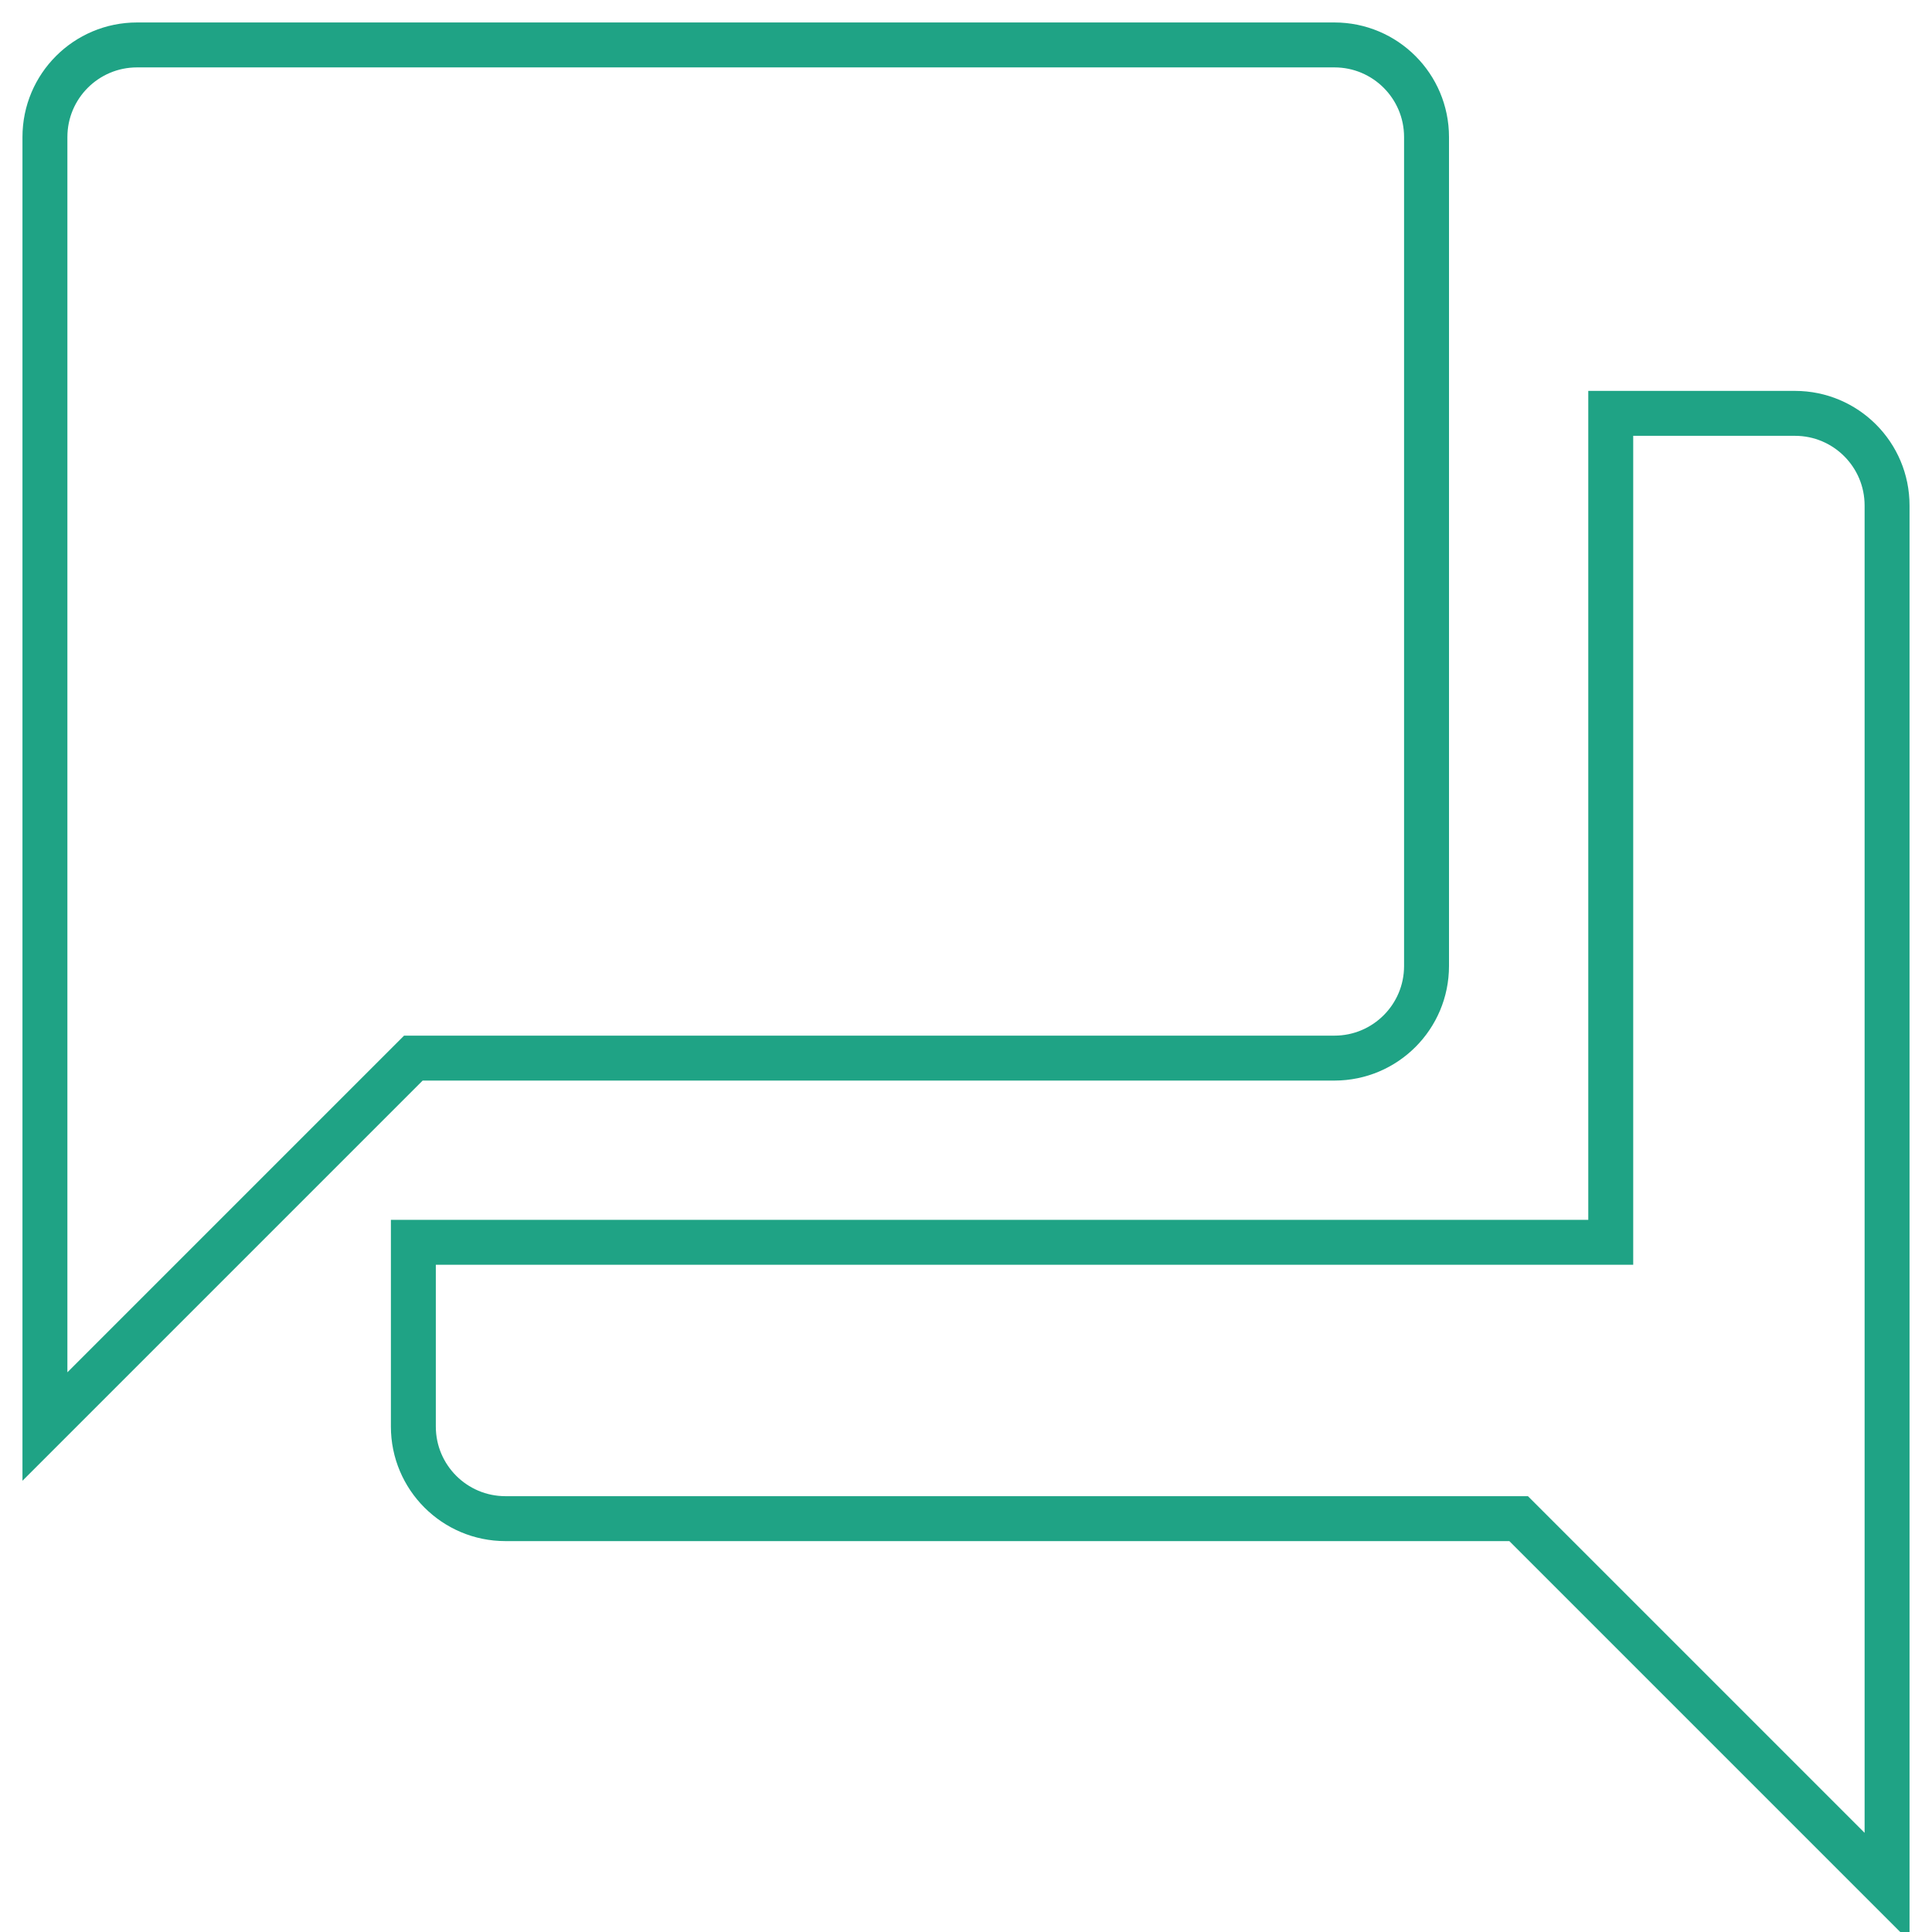
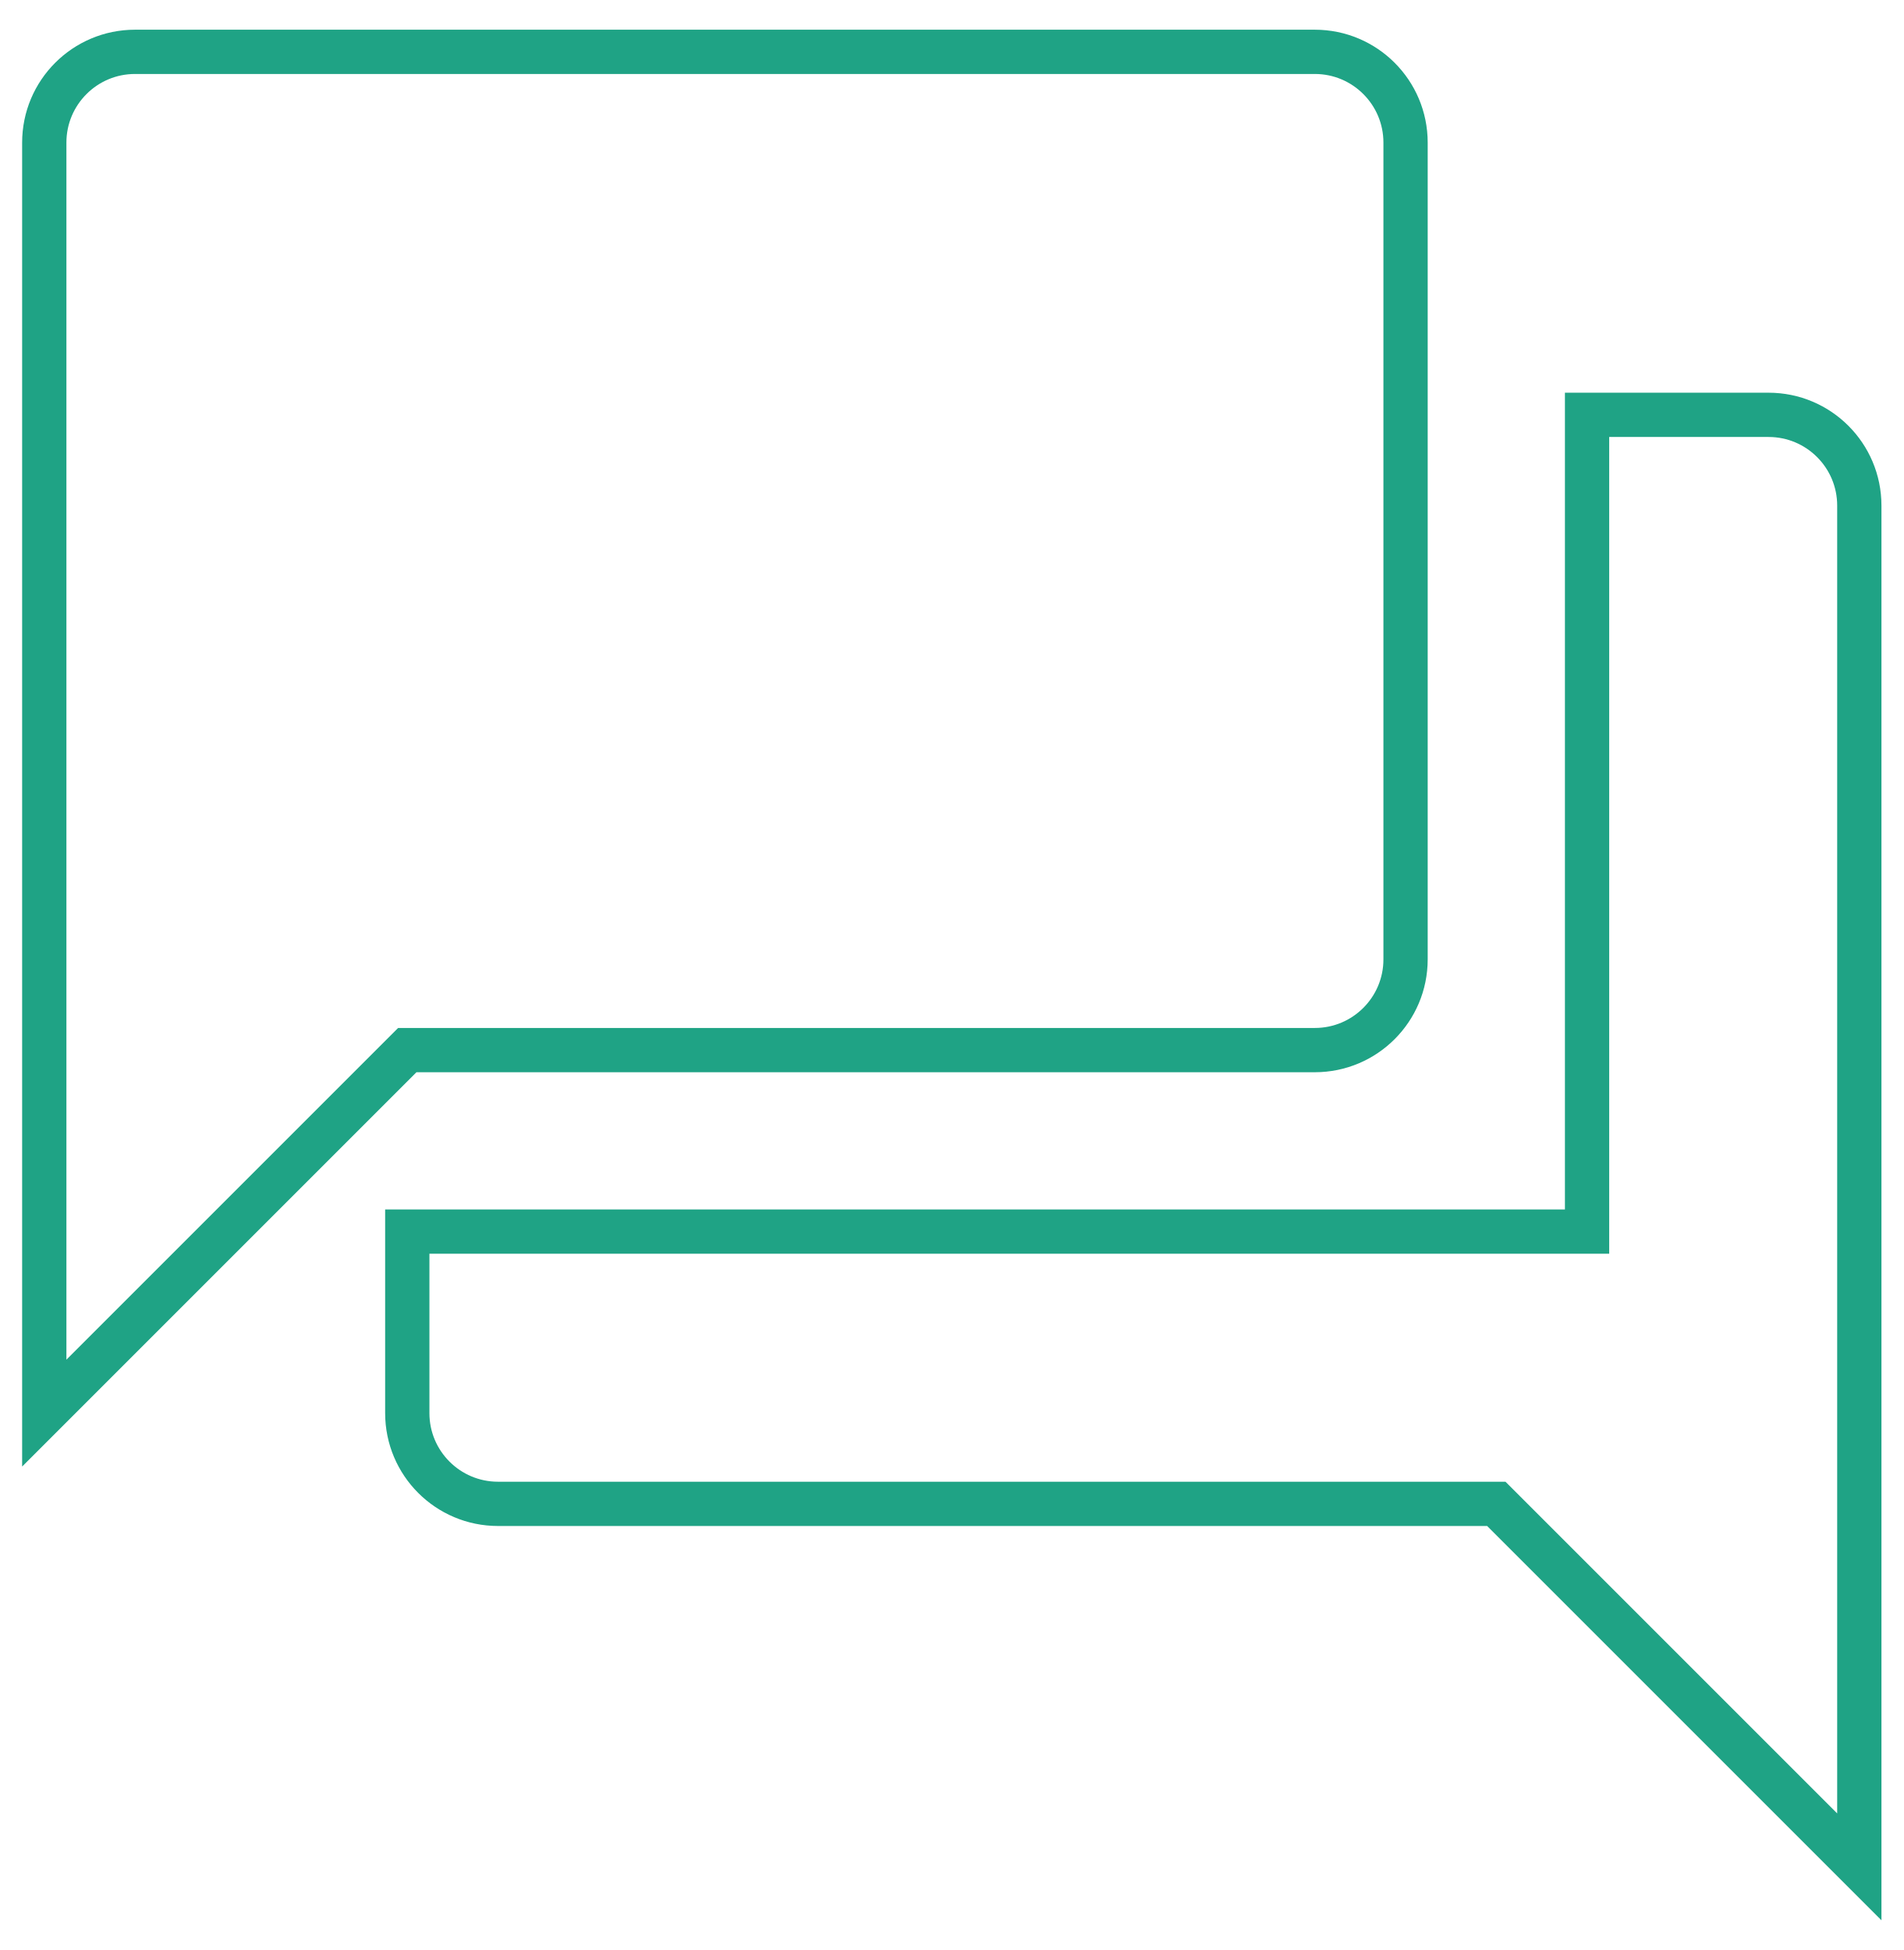
- <svg xmlns="http://www.w3.org/2000/svg" version="1.1" width="41" height="41" viewBox="-1 -1 43 43" id="svg4">
+ <svg xmlns="http://www.w3.org/2000/svg" version="1.1" width="41" height="42" viewBox="-1 -1 43 44.049" id="svg4">
  <defs id="defs8" />
-   <path d="M 30.75,20.5 V 2.05 A 2.05,2.05 0 0 0 28.7,0 H 2.05 A 2.05,2.05 0 0 0 0,2.05 v 28.7 l 8.2,-8.2 h 20.5 a 2.05,2.05 0 0 0 2.05,-2.05 m 8.2,-12.3 h -4.1 V 26.65 H 8.2 v 4.1 a 2.05,2.05 0 0 0 2.05,2.05 H 32.8 L 41,41 V 10.25 A 2.05,2.05 0 0 0 38.95,8.2 Z" id="path2" style="stroke-width:1;fill:none;stroke:#1fa385;stroke-opacity:1" />
+   <path d="M 30.75,20.671 V 2.221 A 2.05,2.05 0 0 0 28.7,0.171 H 2.05 A 2.05,2.05 0 0 0 -1.1904763e-7,2.221 V 30.921 L 8.2,22.721 H 28.7 a 2.05,2.05 0 0 0 2.05,-2.05 m 8.2,-12.3 h -4.1 V 26.821 H 8.2 v 4.1 a 2.05,2.05 0 0 0 2.05,2.05 H 32.8 l 8.2,8.2 v -30.75 A 2.05,2.05 0 0 0 38.95,8.371 Z" id="path2" style="fill:none;stroke:#1fa385;stroke-width:1;stroke-opacity:1" />
</svg>
